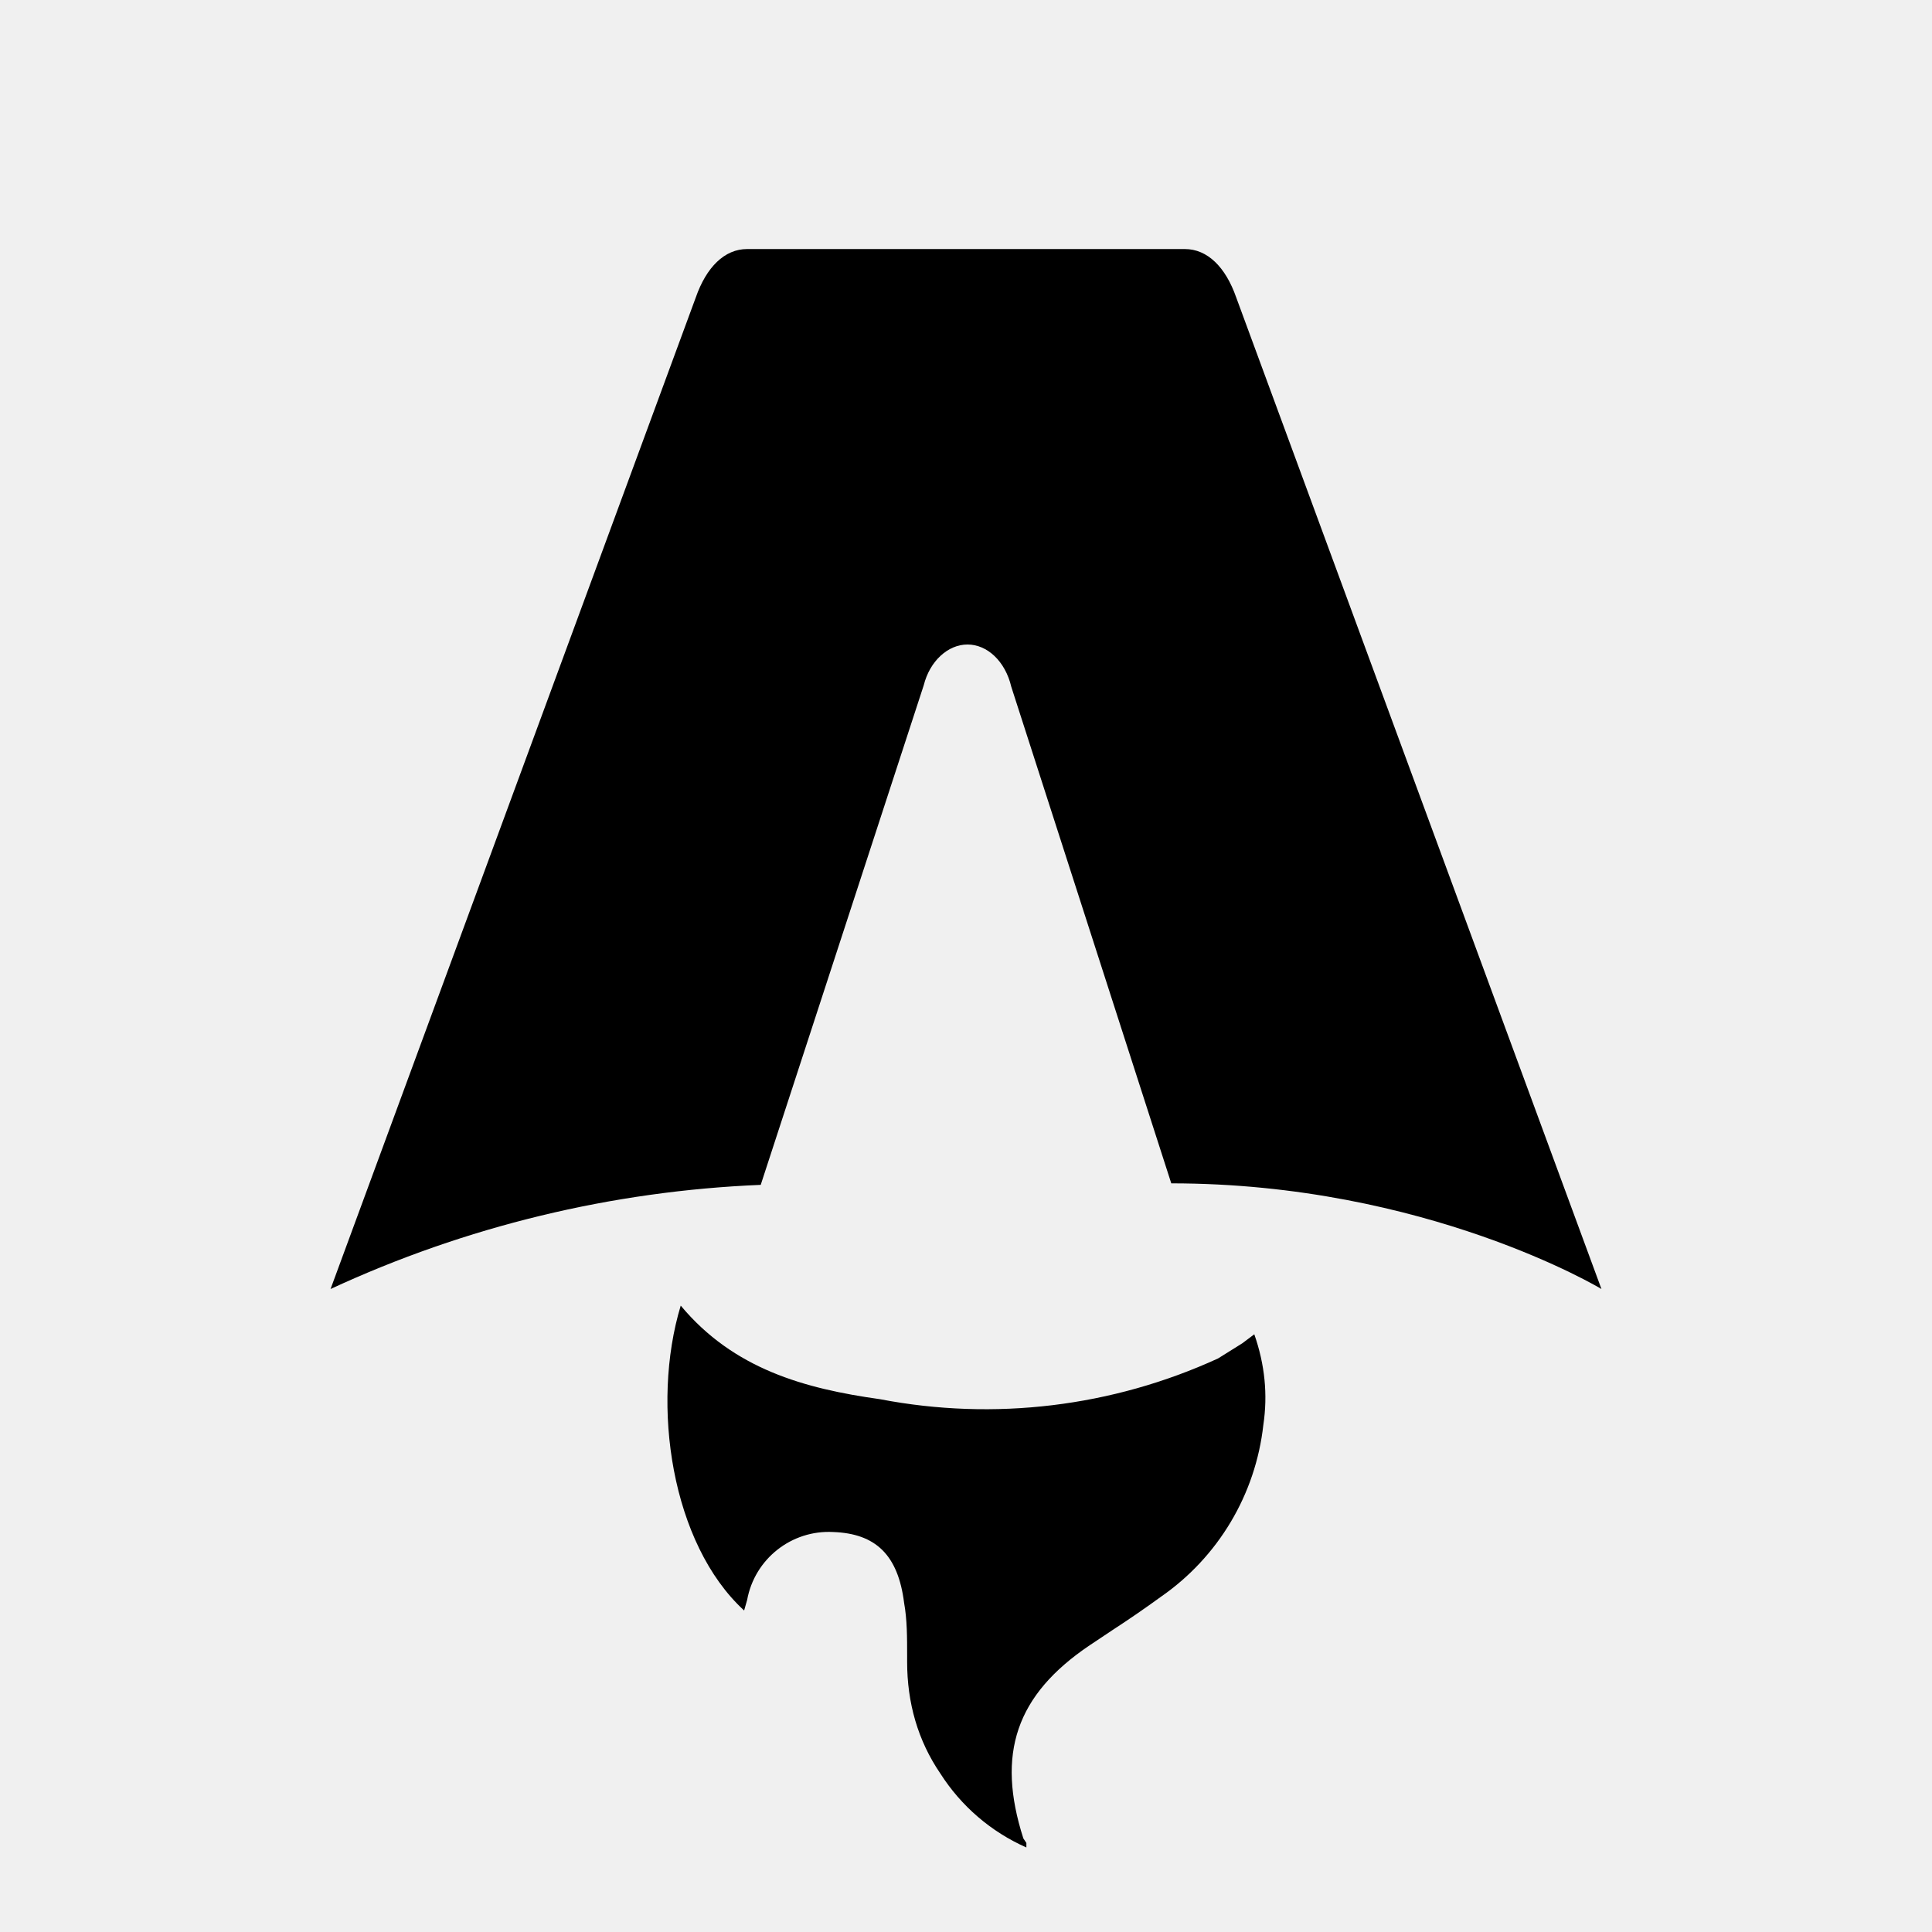
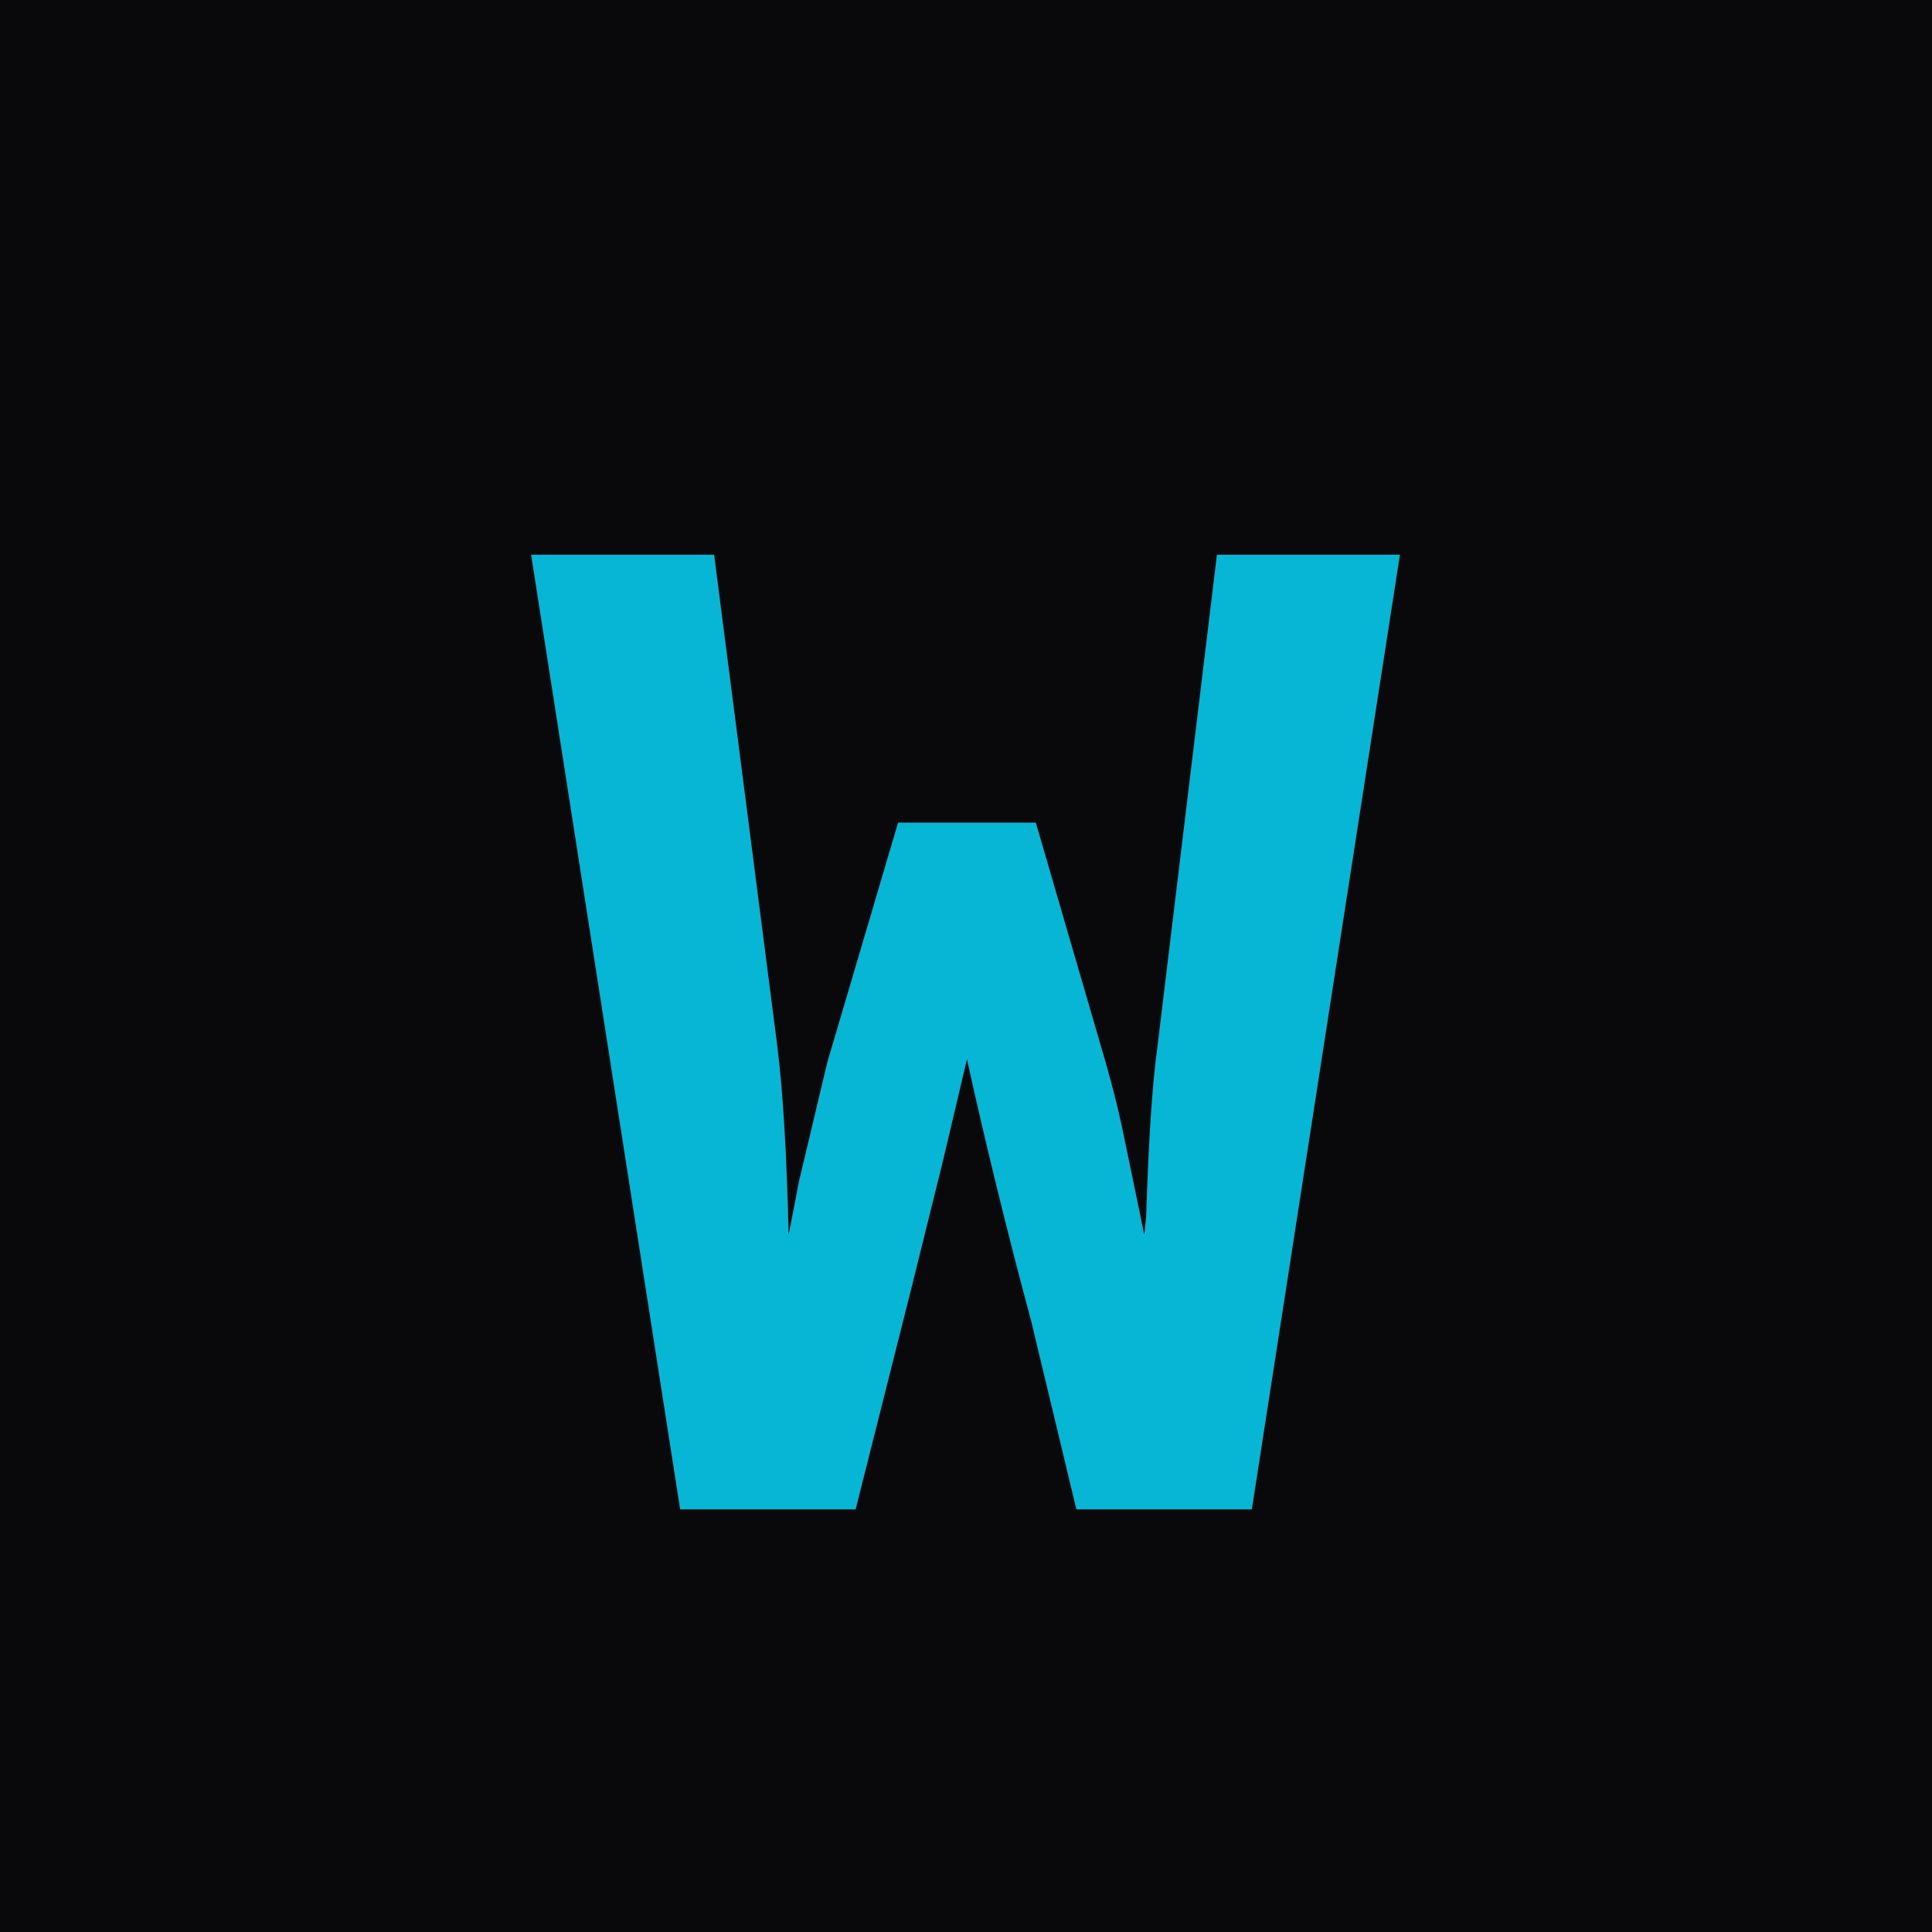
- <svg xmlns="http://www.w3.org/2000/svg" fill="none" viewBox="0 0 128 128">
-   <path d="M50.4 78.5a75.1 75.1 0 0 0-28.5 6.9l24.2-65.7c.7-2 1.9-3.2 3.4-3.2h29c1.5 0 2.7 1.2 3.4 3.2l24.2 65.7s-11.6-7-28.5-7L67 45.5c-.4-1.7-1.6-2.8-2.9-2.8-1.3 0-2.5 1.1-2.9 2.7L50.4 78.5Zm-1.1 28.2Zm-4.2-20.2c-2 6.6-.6 15.8 4.2 20.2a17.5 17.5 0 0 1 .2-.7 5.5 5.5 0 0 1 5.7-4.5c2.8.1 4.3 1.5 4.7 4.7.2 1.1.2 2.3.2 3.5v.4c0 2.7.7 5.2 2.2 7.4a13 13 0 0 0 5.7 4.9v-.3l-.2-.3c-1.8-5.6-.5-9.5 4.4-12.8l1.5-1a73 73 0 0 0 3.2-2.2 16 16 0 0 0 6.8-11.4c.3-2 .1-4-.6-6l-.8.6-1.6 1a37 37 0 0 1-22.4 2.7c-5-.7-9.7-2-13.2-6.2Z" />
-   <style>
-         path { fill: #000; }
-         @media (prefers-color-scheme: dark) {
-             path { fill: #FFF; }
-         }
-     </style>
+ <svg xmlns="http://www.w3.org/2000/svg" viewBox="0 0 32 32">
+   <rect width="32" height="32" fill="#09090b" />
+   <text x="16" y="25" text-anchor="middle" font-family="'JetBrains Mono', 'Courier New', monospace" font-weight="700" font-size="24" fill="#06b6d4">W</text>
</svg>
